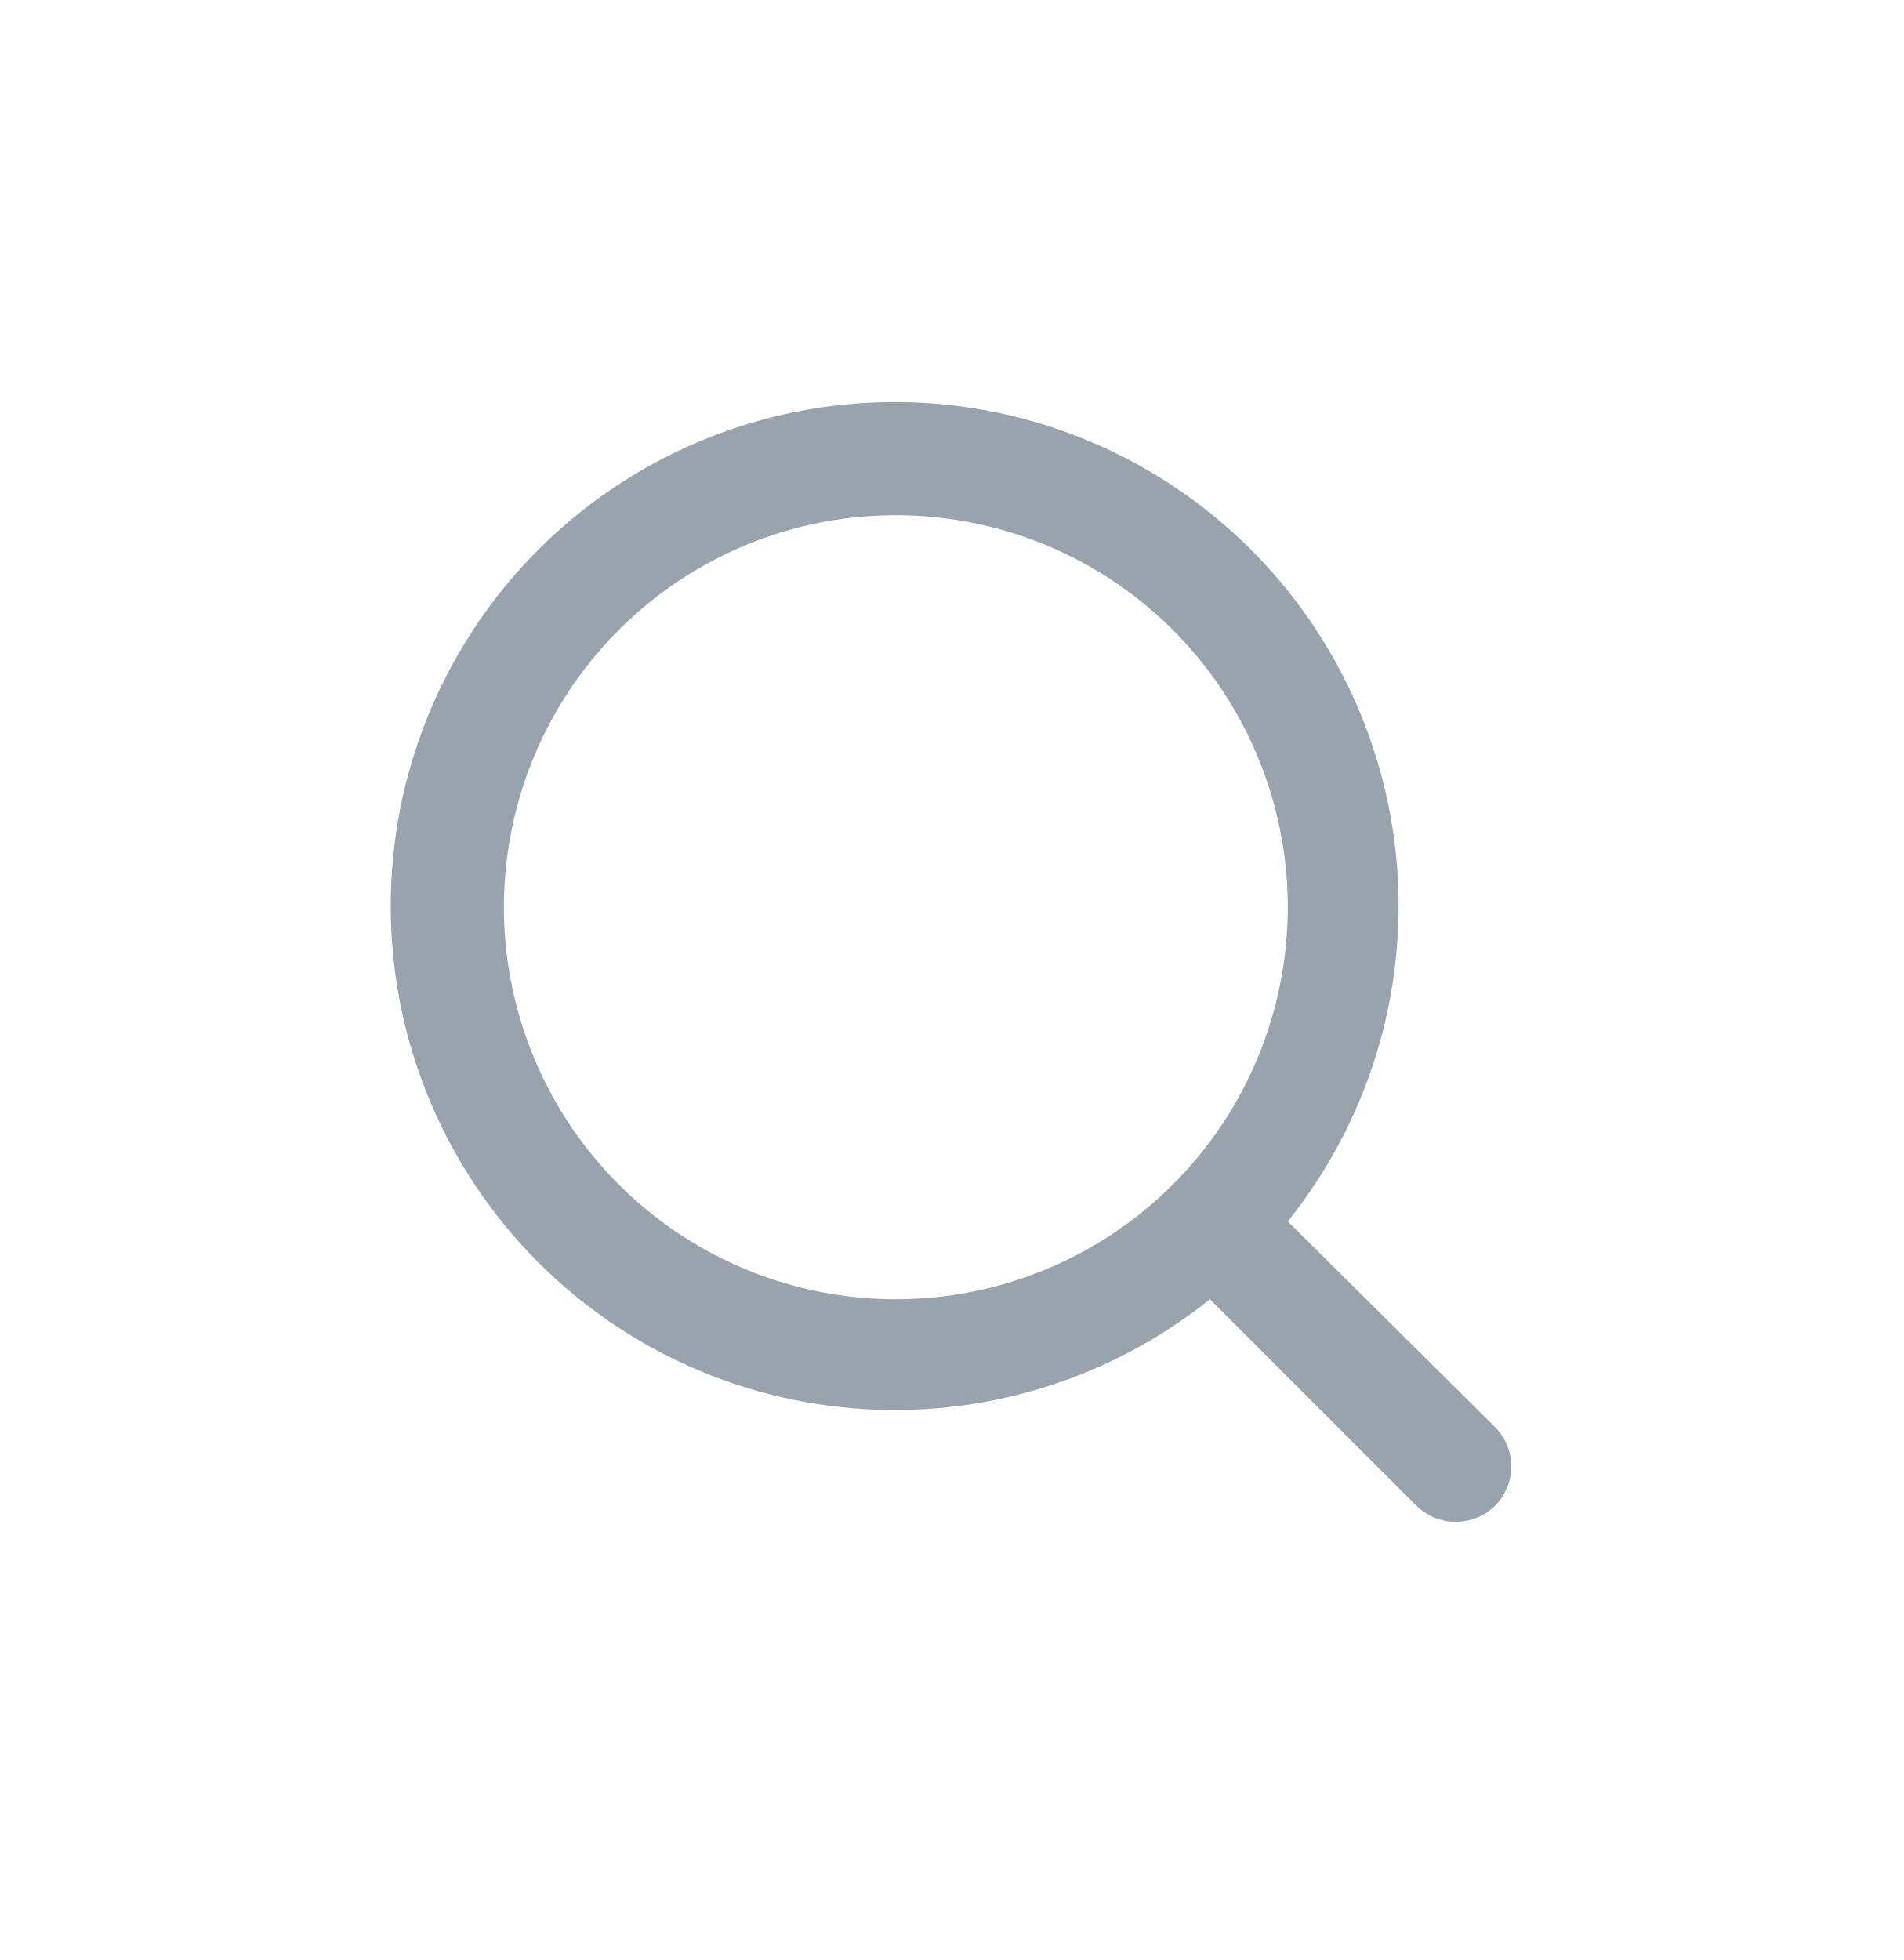
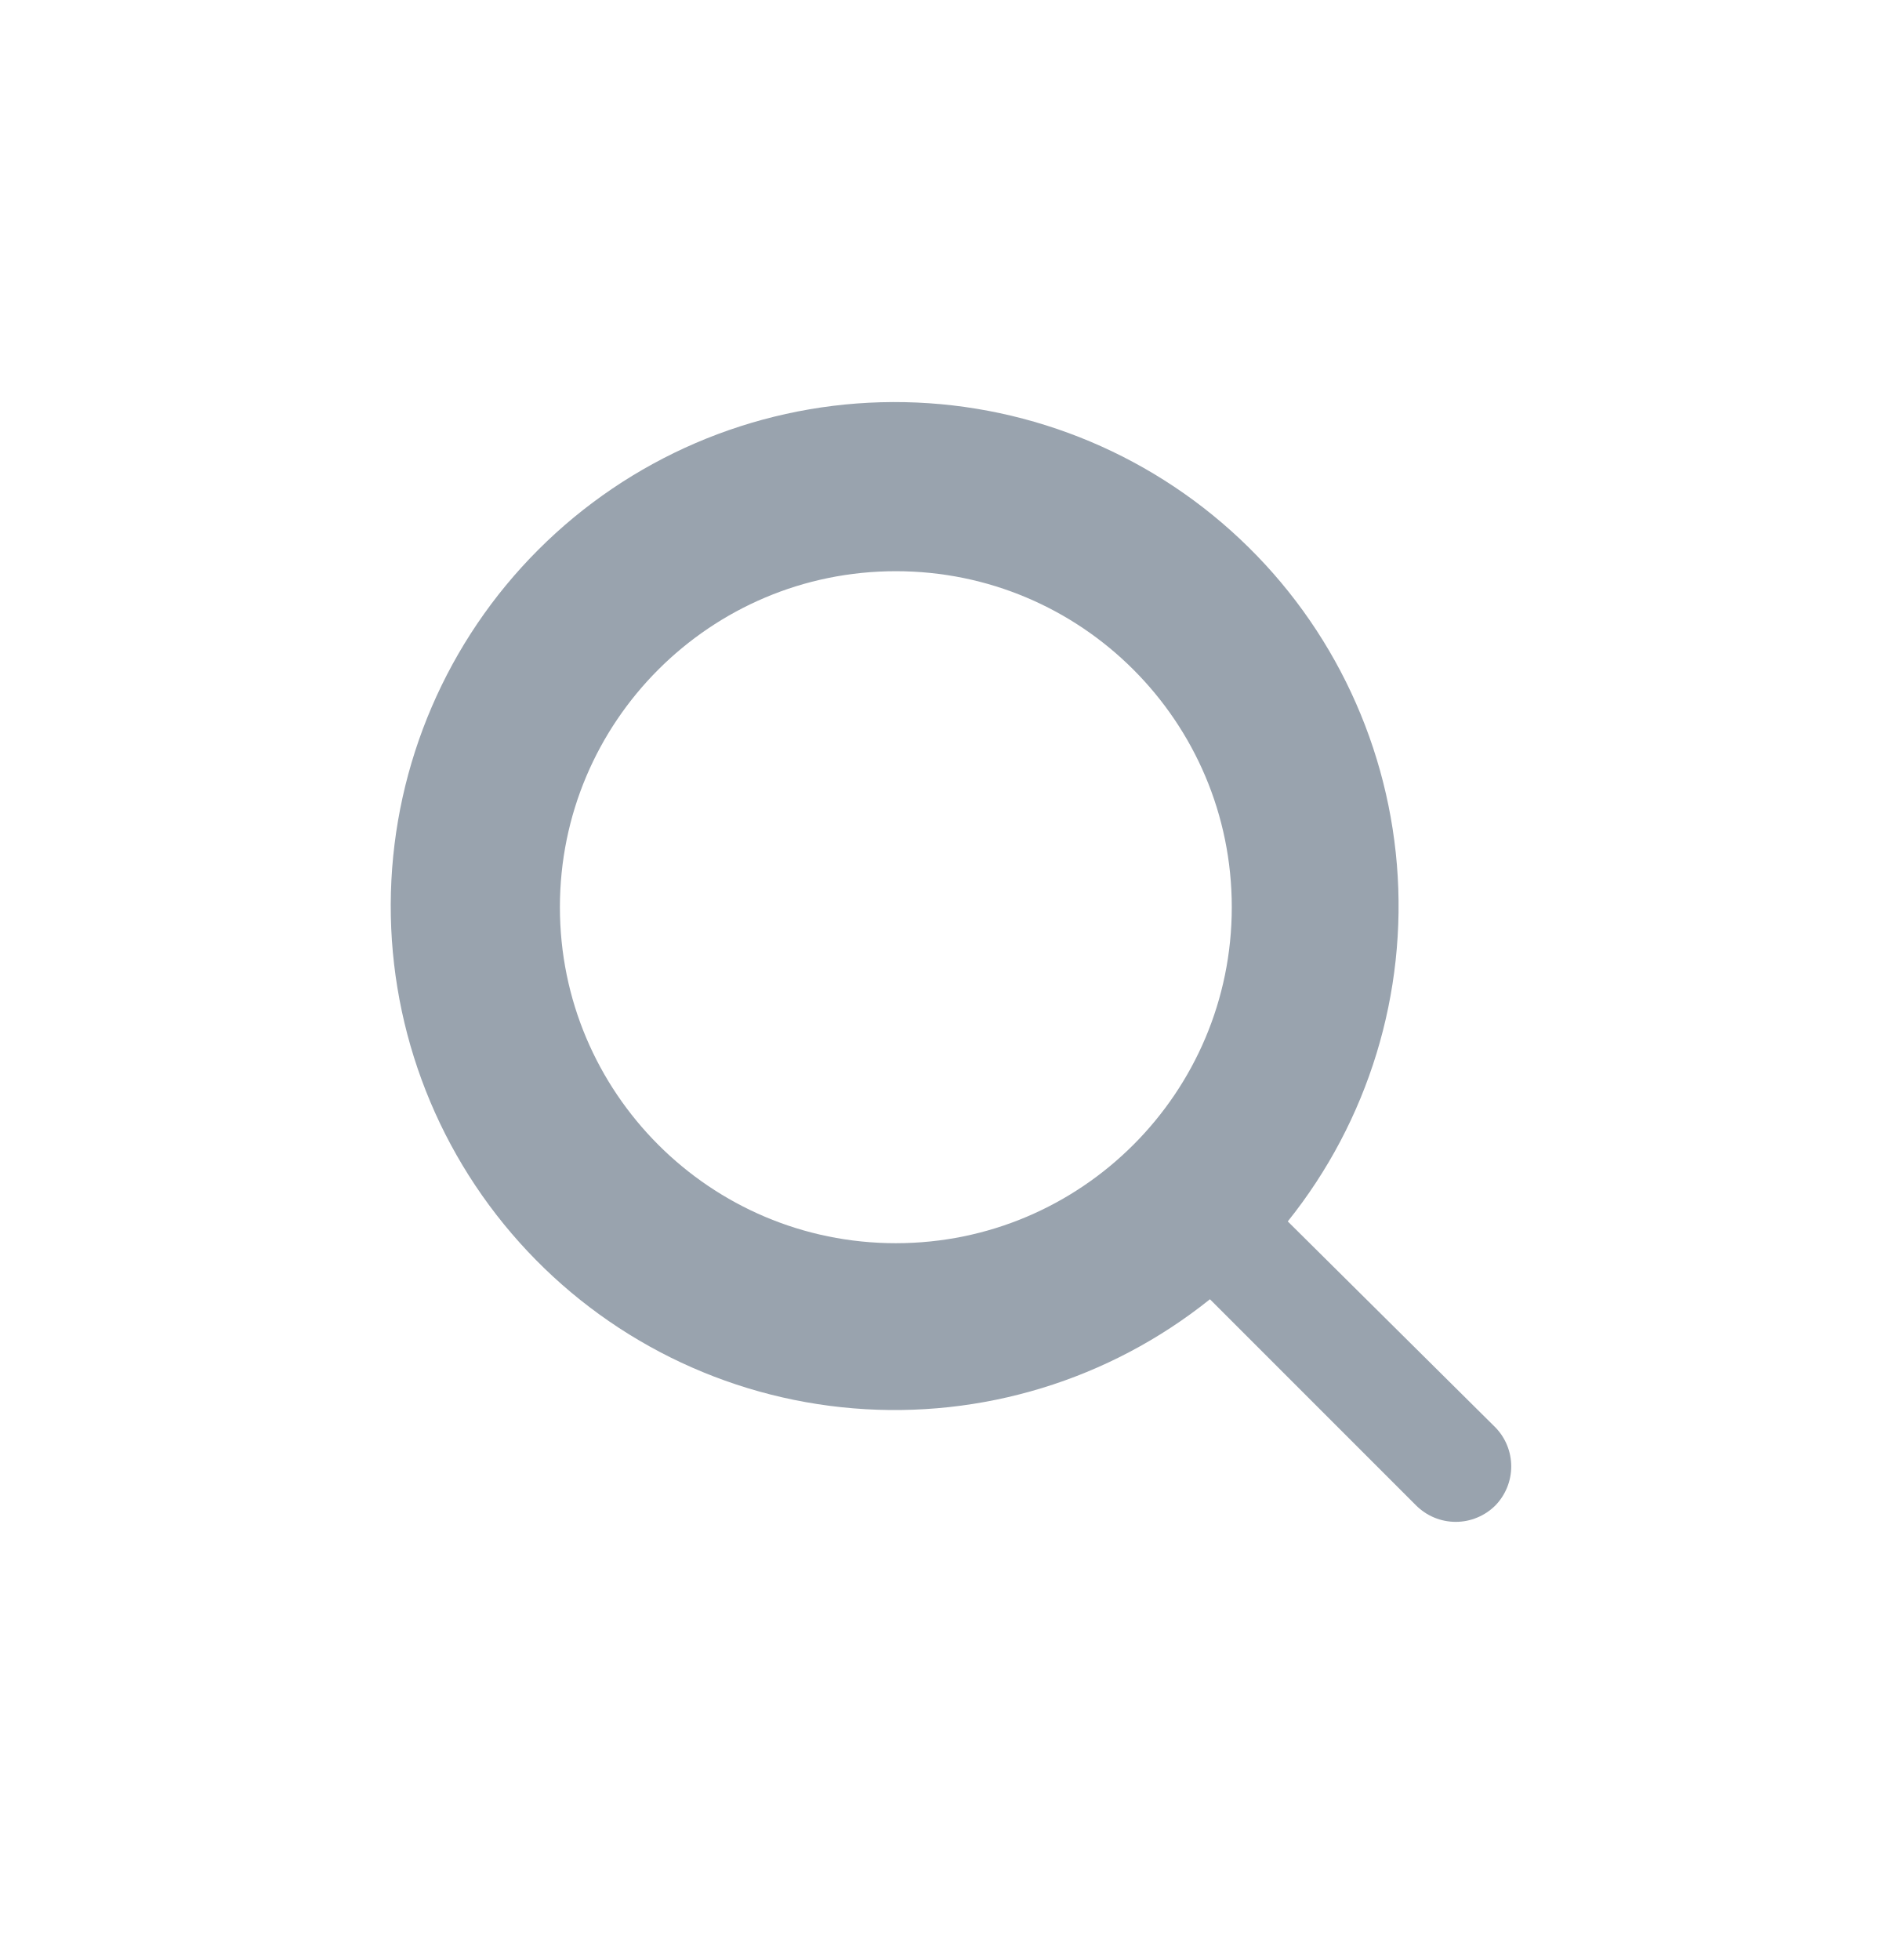
- <svg xmlns="http://www.w3.org/2000/svg" width="34" height="35" viewBox="0 0 34 35" fill="none">
+ <svg xmlns="http://www.w3.org/2000/svg" viewBox="0 0 34 35" fill="none">
  <path d="M26.71 25.491L23 21.811C24.44 20.015 25.137 17.736 24.949 15.442C24.76 13.148 23.7 11.013 21.985 9.477C20.271 7.941 18.034 7.12 15.733 7.183C13.432 7.246 11.243 8.188 9.615 9.816C7.987 11.443 7.045 13.633 6.982 15.934C6.919 18.234 7.74 20.472 9.277 22.186C10.813 23.9 12.947 24.961 15.241 25.149C17.535 25.338 19.814 24.641 21.61 23.201L25.29 26.881C25.383 26.974 25.494 27.049 25.615 27.099C25.737 27.15 25.868 27.176 26 27.176C26.132 27.176 26.263 27.15 26.384 27.099C26.506 27.049 26.617 26.974 26.71 26.881C26.89 26.694 26.991 26.445 26.991 26.186C26.991 25.926 26.89 25.677 26.71 25.491ZM16 23.201C14.615 23.201 13.262 22.79 12.111 22.021C10.96 21.252 10.063 20.159 9.533 18.879C9.003 17.6 8.864 16.193 9.134 14.835C9.405 13.477 10.071 12.23 11.05 11.251C12.029 10.272 13.276 9.605 14.634 9.335C15.992 9.065 17.4 9.204 18.679 9.733C19.958 10.263 21.051 11.161 21.82 12.312C22.589 13.463 23 14.816 23 16.201C23 18.057 22.262 19.838 20.95 21.15C19.637 22.463 17.856 23.201 16 23.201Z" fill="#99A3AE" />
-   <circle cx="16" cy="16.2" r="7" stroke-width="2" />
+   <circle cx="16" cy="16.2" r="7" stroke-width="2" stroke="#99A3AE" />
</svg>
